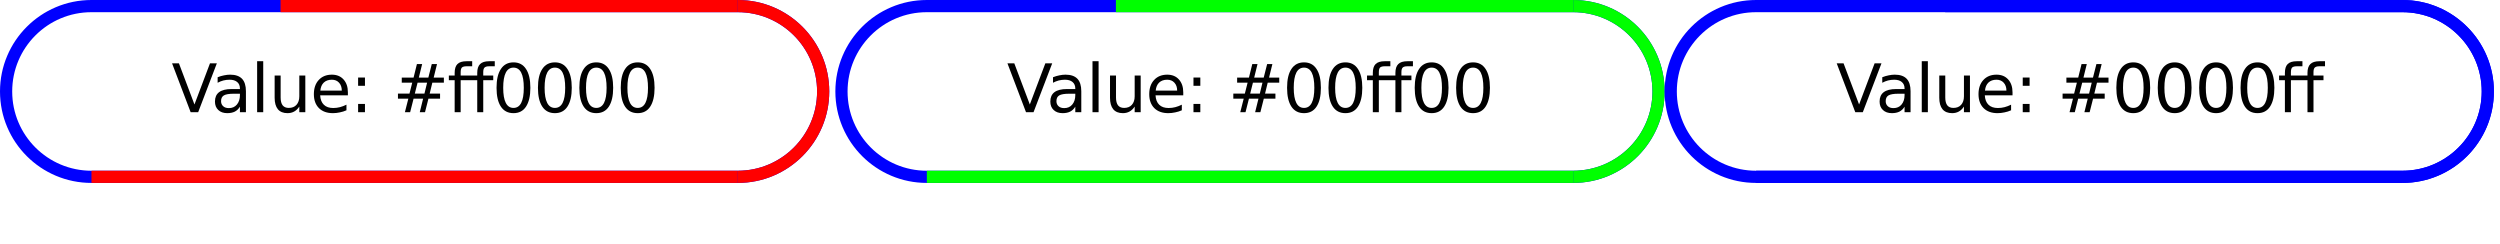
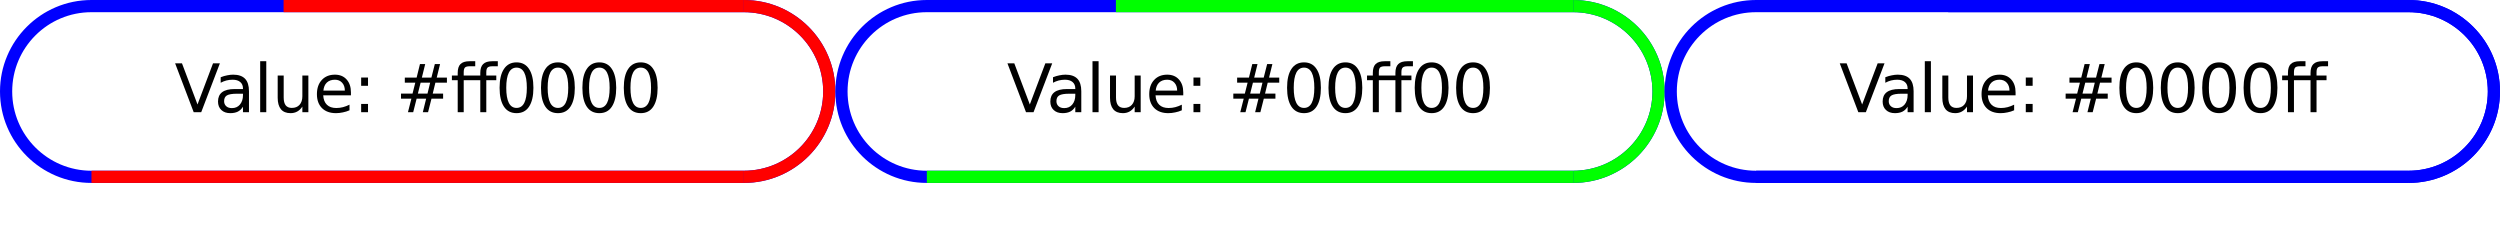
<svg xmlns="http://www.w3.org/2000/svg" xmlns:xlink="http://www.w3.org/1999/xlink" width="410pt" height="40pt" viewBox="0 0 410 40" version="1.1">
  <defs>
    <g>
      <symbol overflow="visible" id="glyph0-0">
        <path style="stroke:none;" d="M 0.547 1.938 L 0.547 -7.75 L 6.047 -7.75 L 6.047 1.938 Z M 1.172 1.328 L 5.438 1.328 L 5.438 -7.141 L 1.172 -7.141 Z M 1.172 1.328 " />
      </symbol>
      <symbol overflow="visible" id="glyph0-1">
        <path style="stroke:none;" d="M 3.141 0 L 0.094 -8.016 L 1.219 -8.016 L 3.766 -1.266 L 6.312 -8.016 L 7.438 -8.016 L 4.375 0 Z M 3.141 0 " />
      </symbol>
      <symbol overflow="visible" id="glyph0-2">
        <path style="stroke:none;" d="M 3.766 -3.031 C 2.973 -3.031 2.422 -2.938 2.109 -2.75 C 1.805 -2.562 1.656 -2.25 1.656 -1.812 C 1.656 -1.469 1.77 -1.191 2 -0.984 C 2.227 -0.773 2.539 -0.672 2.938 -0.672 C 3.488 -0.672 3.926 -0.863 4.25 -1.25 C 4.582 -1.645 4.75 -2.16 4.75 -2.797 L 4.75 -3.031 Z M 5.734 -3.438 L 5.734 0 L 4.75 0 L 4.75 -0.906 C 4.531 -0.539 4.25 -0.27 3.906 -0.094 C 3.57 0.07 3.16 0.156 2.672 0.156 C 2.055 0.156 1.566 -0.016 1.203 -0.359 C 0.836 -0.703 0.656 -1.164 0.656 -1.75 C 0.656 -2.426 0.879 -2.938 1.328 -3.281 C 1.785 -3.625 2.469 -3.797 3.375 -3.797 L 4.75 -3.797 L 4.75 -3.891 C 4.75 -4.348 4.598 -4.703 4.297 -4.953 C 4.004 -5.203 3.586 -5.328 3.047 -5.328 C 2.703 -5.328 2.363 -5.285 2.031 -5.203 C 1.707 -5.117 1.395 -4.992 1.094 -4.828 L 1.094 -5.734 C 1.457 -5.879 1.812 -5.984 2.156 -6.047 C 2.5 -6.117 2.828 -6.156 3.141 -6.156 C 4.016 -6.156 4.664 -5.93 5.094 -5.484 C 5.52 -5.035 5.734 -4.352 5.734 -3.438 Z M 5.734 -3.438 " />
      </symbol>
      <symbol overflow="visible" id="glyph0-3">
        <path style="stroke:none;" d="M 1.031 -8.359 L 2.031 -8.359 L 2.031 0 L 1.031 0 Z M 1.031 -8.359 " />
      </symbol>
      <symbol overflow="visible" id="glyph0-4">
        <path style="stroke:none;" d="M 0.938 -2.375 L 0.938 -6.016 L 1.922 -6.016 L 1.922 -2.406 C 1.922 -1.844 2.031 -1.414 2.25 -1.125 C 2.477 -0.844 2.812 -0.703 3.25 -0.703 C 3.789 -0.703 4.211 -0.867 4.516 -1.203 C 4.828 -1.547 4.984 -2.016 4.984 -2.609 L 4.984 -6.016 L 5.969 -6.016 L 5.969 0 L 4.984 0 L 4.984 -0.922 C 4.742 -0.555 4.461 -0.285 4.141 -0.109 C 3.828 0.066 3.461 0.156 3.047 0.156 C 2.359 0.156 1.832 -0.055 1.469 -0.484 C 1.113 -0.922 0.938 -1.551 0.938 -2.375 Z M 3.422 -6.156 Z M 3.422 -6.156 " />
      </symbol>
      <symbol overflow="visible" id="glyph0-5">
        <path style="stroke:none;" d="M 6.188 -3.25 L 6.188 -2.766 L 1.641 -2.766 C 1.68 -2.086 1.883 -1.57 2.25 -1.219 C 2.613 -0.863 3.125 -0.688 3.781 -0.688 C 4.164 -0.688 4.535 -0.734 4.891 -0.828 C 5.242 -0.922 5.598 -1.055 5.953 -1.234 L 5.953 -0.312 C 5.598 -0.156 5.234 -0.039 4.859 0.031 C 4.484 0.113 4.109 0.156 3.734 0.156 C 2.766 0.156 2 -0.117 1.438 -0.672 C 0.883 -1.234 0.609 -1.992 0.609 -2.953 C 0.609 -3.93 0.875 -4.707 1.406 -5.281 C 1.938 -5.863 2.656 -6.156 3.562 -6.156 C 4.363 -6.156 5 -5.895 5.469 -5.375 C 5.945 -4.852 6.188 -4.145 6.188 -3.25 Z M 5.188 -3.547 C 5.188 -4.086 5.035 -4.52 4.734 -4.844 C 4.441 -5.164 4.051 -5.328 3.562 -5.328 C 3.008 -5.328 2.566 -5.172 2.234 -4.859 C 1.91 -4.547 1.723 -4.109 1.672 -3.547 Z M 5.188 -3.547 " />
      </symbol>
      <symbol overflow="visible" id="glyph0-6">
        <path style="stroke:none;" d="M 1.297 -1.359 L 2.422 -1.359 L 2.422 0 L 1.297 0 Z M 1.297 -5.688 L 2.422 -5.688 L 2.422 -4.328 L 1.297 -4.328 Z M 1.297 -5.688 " />
      </symbol>
      <symbol overflow="visible" id="glyph0-7">
        <path style="stroke:none;" d="" />
      </symbol>
      <symbol overflow="visible" id="glyph0-8">
        <path style="stroke:none;" d="M 5.625 -4.844 L 4.062 -4.844 L 3.609 -3.047 L 5.188 -3.047 Z M 4.812 -7.891 L 4.266 -5.672 L 5.828 -5.672 L 6.391 -7.891 L 7.25 -7.891 L 6.703 -5.672 L 8.375 -5.672 L 8.375 -4.844 L 6.484 -4.844 L 6.047 -3.047 L 7.75 -3.047 L 7.75 -2.219 L 5.844 -2.219 L 5.281 0 L 4.422 0 L 4.969 -2.219 L 3.406 -2.219 L 2.844 0 L 1.984 0 L 2.547 -2.219 L 0.844 -2.219 L 0.844 -3.047 L 2.734 -3.047 L 3.188 -4.844 L 1.469 -4.844 L 1.469 -5.672 L 3.406 -5.672 L 3.953 -7.891 Z M 4.812 -7.891 " />
      </symbol>
      <symbol overflow="visible" id="glyph0-9">
        <path style="stroke:none;" d="M 7.781 -8.359 L 7.781 -7.531 L 6.844 -7.531 C 6.488 -7.531 6.238 -7.457 6.094 -7.312 C 5.957 -7.176 5.891 -6.922 5.891 -6.547 L 5.891 -6.016 L 7.531 -6.016 L 7.531 -5.25 L 5.891 -5.25 L 5.891 0 L 4.906 0 L 4.906 -5.25 L 2.188 -5.25 L 2.188 0 L 1.203 0 L 1.203 -5.25 L 0.25 -5.25 L 0.25 -6.016 L 1.203 -6.016 L 1.203 -6.438 C 1.203 -7.102 1.352 -7.586 1.656 -7.891 C 1.969 -8.203 2.461 -8.359 3.141 -8.359 L 4.078 -8.359 L 4.078 -7.531 L 3.141 -7.531 C 2.785 -7.531 2.535 -7.461 2.391 -7.328 C 2.254 -7.18 2.188 -6.922 2.188 -6.547 L 2.188 -6.016 L 4.906 -6.016 L 4.906 -6.438 C 4.906 -7.102 5.062 -7.586 5.375 -7.891 C 5.688 -8.203 6.18 -8.359 6.859 -8.359 Z M 7.781 -8.359 " />
      </symbol>
      <symbol overflow="visible" id="glyph0-10">
        <path style="stroke:none;" d="M 3.5 -7.312 C 2.938 -7.312 2.516 -7.035 2.234 -6.484 C 1.953 -5.93 1.812 -5.102 1.812 -4 C 1.812 -2.906 1.953 -2.082 2.234 -1.531 C 2.516 -0.977 2.938 -0.703 3.5 -0.703 C 4.062 -0.703 4.484 -0.977 4.766 -1.531 C 5.047 -2.082 5.188 -2.906 5.188 -4 C 5.188 -5.102 5.047 -5.93 4.766 -6.484 C 4.484 -7.035 4.062 -7.312 3.5 -7.312 Z M 3.5 -8.172 C 4.395 -8.172 5.078 -7.812 5.547 -7.094 C 6.023 -6.383 6.266 -5.352 6.266 -4 C 6.266 -2.656 6.023 -1.625 5.547 -0.906 C 5.078 -0.195 4.395 0.156 3.5 0.156 C 2.602 0.156 1.914 -0.195 1.438 -0.906 C 0.957 -1.625 0.719 -2.656 0.719 -4 C 0.719 -5.352 0.957 -6.383 1.438 -7.094 C 1.914 -7.812 2.602 -8.172 3.5 -8.172 Z M 3.5 -8.172 " />
      </symbol>
    </g>
    <clipPath id="clip1">
      <path d="M 28 10 L 108 10 L 108 19 L 28 19 Z M 28 10 " />
    </clipPath>
    <clipPath id="clip2">
-       <path d="M 1 15 C 1 7.27 7.27 1 15 1 L 121 1 C 128.73 1 135 7.27 135 15 C 135 22.73 128.73 29 121 29 L 15 29 C 7.27 29 1 22.73 1 15 Z M 1 15 " />
+       <path d="M 1 15 C 1 7.27 7.27 1 15 1 L 122 1 C 129.73 1 136 7.27 136 15 C 136 22.73 129.73 29 122 29 L 15 29 C 7.27 29 1 22.73 1 15 Z M 1 15 " />
    </clipPath>
    <clipPath id="clip3">
-       <path d="M 0 0 L 136 0 L 136 30 L 0 30 Z M 0 0 " />
+       <path d="M 0 0 L 137 0 L 137 30 L 0 30 Z M 0 0 " />
    </clipPath>
    <clipPath id="clip4">
-       <path d="M 92 0 L 136 0 L 136 30 L 92 30 Z M 92 0 " />
+       <path d="M 93 0 L 137 0 L 137 30 L 93 30 Z M 93 0 " />
    </clipPath>
    <clipPath id="clip5">
      <path d="M 165 10 L 245 10 L 245 19 L 165 19 Z M 165 10 " />
    </clipPath>
    <clipPath id="clip6">
      <path d="M 138 15 C 138 7.27 144.27 1 152 1 L 258 1 C 265.73 1 272 7.27 272 15 C 272 22.73 265.73 29 258 29 L 152 29 C 144.27 29 138 22.73 138 15 Z M 138 15 " />
    </clipPath>
    <clipPath id="clip7">
      <path d="M 137 0 L 273 0 L 273 30 L 137 30 Z M 137 0 " />
    </clipPath>
    <clipPath id="clip8">
      <path d="M 229 0 L 273 0 L 273 30 L 229 30 Z M 229 0 " />
    </clipPath>
    <clipPath id="clip9">
      <path d="M 301 10 L 382 10 L 382 19 L 301 19 Z M 301 10 " />
    </clipPath>
    <clipPath id="clip10">
-       <path d="M 274 15 C 274 7.27 280.27 1 288 1 L 394 1 C 401.73 1 408 7.27 408 15 C 408 22.73 401.73 29 394 29 L 288 29 C 280.27 29 274 22.73 274 15 Z M 274 15 " />
+       <path d="M 274 15 C 274 7.27 280.27 1 288 1 L 395 1 C 402.73 1 409 7.27 409 15 C 409 22.73 402.73 29 395 29 L 288 29 C 280.27 29 274 22.73 274 15 Z M 274 15 " />
    </clipPath>
    <clipPath id="clip11">
-       <path d="M 273 0 L 409 0 L 409 30 L 273 30 Z M 273 0 " />
+       <path d="M 273 0 L 410 0 L 410 30 L 273 30 Z M 273 0 " />
    </clipPath>
    <clipPath id="clip12">
-       <path d="M 365 0 L 409 0 L 409 30 L 365 30 Z M 365 0 " />
+       <path d="M 366 0 L 410 0 L 410 30 L 366 30 Z M 366 0 " />
    </clipPath>
  </defs>
  <g id="surface2">
    <g clip-path="url(#clip1)" clip-rule="nonzero">
      <g clip-path="url(#clip2)" clip-rule="nonzero">
        <g style="fill:rgb(0%,0%,0%);fill-opacity:1;">
-           <use xlink:href="#glyph0-1" x="28.125" y="18.401" />
-           <use xlink:href="#glyph0-2" x="34.598" y="18.401" />
-           <use xlink:href="#glyph0-3" x="41.138" y="18.401" />
-           <use xlink:href="#glyph0-4" x="44.103" y="18.401" />
-           <use xlink:href="#glyph0-5" x="50.866" y="18.401" />
-           <use xlink:href="#glyph0-6" x="57.432" y="18.401" />
-           <use xlink:href="#glyph0-7" x="61.027" y="18.401" />
-           <use xlink:href="#glyph0-8" x="64.42" y="18.401" />
-           <use xlink:href="#glyph0-9" x="73.361" y="18.401" />
-           <use xlink:href="#glyph0-10" x="80.714" y="18.401" />
-           <use xlink:href="#glyph0-10" x="87.504" y="18.401" />
-           <use xlink:href="#glyph0-10" x="94.294" y="18.401" />
-           <use xlink:href="#glyph0-10" x="101.084" y="18.401" />
+           <use xlink:href="#glyph0-1" x="28.625" y="18.401" />
+           <use xlink:href="#glyph0-2" x="35.098" y="18.401" />
+           <use xlink:href="#glyph0-3" x="41.638" y="18.401" />
+           <use xlink:href="#glyph0-4" x="44.603" y="18.401" />
+           <use xlink:href="#glyph0-5" x="51.366" y="18.401" />
+           <use xlink:href="#glyph0-6" x="57.932" y="18.401" />
+           <use xlink:href="#glyph0-7" x="61.527" y="18.401" />
+           <use xlink:href="#glyph0-8" x="64.92" y="18.401" />
+           <use xlink:href="#glyph0-9" x="73.861" y="18.401" />
+           <use xlink:href="#glyph0-10" x="81.214" y="18.401" />
+           <use xlink:href="#glyph0-10" x="88.004" y="18.401" />
+           <use xlink:href="#glyph0-10" x="94.794" y="18.401" />
+           <use xlink:href="#glyph0-10" x="101.584" y="18.401" />
        </g>
      </g>
    </g>
    <g clip-path="url(#clip3)" clip-rule="nonzero">
-       <path style="fill:none;stroke-width:2;stroke-linecap:butt;stroke-linejoin:miter;stroke:rgb(0%,0%,100%);stroke-opacity:1;stroke-miterlimit:10;" d="M 0 14 C 0 6.27 6.27 0 14 0 L 120 0 C 127.73 0 134 6.27 134 14 C 134 21.73 127.73 28 120 28 L 14 28 C 6.27 28 0 21.73 0 14 Z M 0 14 " transform="matrix(1,0,0,1,1,1)" />
+       <path style="fill:none;stroke-width:2;stroke-linecap:butt;stroke-linejoin:miter;stroke:rgb(0%,0%,100%);stroke-opacity:1;stroke-miterlimit:10;" d="M 0 14 C 0 6.27 6.27 0 14 0 L 121 0 C 128.73 0 135 6.27 135 14 C 135 21.73 128.73 28 121 28 L 14 28 C 6.27 28 0 21.73 0 14 Z M 0 14 " transform="matrix(1,0,0,1,1,1)" />
    </g>
-     <path style="fill:none;stroke-width:2;stroke-linecap:butt;stroke-linejoin:miter;stroke:rgb(100%,0%,0%);stroke-opacity:1;stroke-miterlimit:10;" d="M 14 28 L 120 28 " transform="matrix(1,0,0,1,1,1)" />
+     <path style="fill:none;stroke-width:2;stroke-linecap:butt;stroke-linejoin:miter;stroke:rgb(100%,0%,0%);stroke-opacity:1;stroke-miterlimit:10;" d="M 14 28 L 121 28 " transform="matrix(1,0,0,1,1,1)" />
    <g clip-path="url(#clip4)" clip-rule="nonzero">
-       <path style="fill:none;stroke-width:2;stroke-linecap:butt;stroke-linejoin:miter;stroke:rgb(100%,0%,0%);stroke-opacity:1;stroke-miterlimit:10;" d="M 120 0 C 127.73 0 134 6.27 134 14 C 134 21.73 127.73 28 120 28 " transform="matrix(1,0,0,1,1,1)" />
+       <path style="fill:none;stroke-width:2;stroke-linecap:butt;stroke-linejoin:miter;stroke:rgb(100%,0%,0%);stroke-opacity:1;stroke-miterlimit:10;" d="M 121 0 C 128.73 0 135 6.27 135 14 C 135 21.73 128.73 28 121 28 " transform="matrix(1,0,0,1,1,1)" />
    </g>
-     <path style="fill:none;stroke-width:2;stroke-linecap:butt;stroke-linejoin:miter;stroke:rgb(100%,0%,0%);stroke-opacity:1;stroke-miterlimit:10;" d="M 120 0 L 45.008 0 " transform="matrix(1,0,0,1,1,1)" />
+     <path style="fill:none;stroke-width:2;stroke-linecap:butt;stroke-linejoin:miter;stroke:rgb(100%,0%,0%);stroke-opacity:1;stroke-miterlimit:10;" d="M 121 0 L 45.508 0 " transform="matrix(1,0,0,1,1,1)" />
    <g clip-path="url(#clip5)" clip-rule="nonzero">
      <g clip-path="url(#clip6)" clip-rule="nonzero">
        <g style="fill:rgb(0%,0%,0%);fill-opacity:1;">
          <use xlink:href="#glyph0-1" x="165.125" y="18.401" />
          <use xlink:href="#glyph0-2" x="171.598" y="18.401" />
          <use xlink:href="#glyph0-3" x="178.138" y="18.401" />
          <use xlink:href="#glyph0-4" x="181.103" y="18.401" />
          <use xlink:href="#glyph0-5" x="187.866" y="18.401" />
          <use xlink:href="#glyph0-6" x="194.432" y="18.401" />
          <use xlink:href="#glyph0-7" x="198.027" y="18.401" />
          <use xlink:href="#glyph0-8" x="201.42" y="18.401" />
          <use xlink:href="#glyph0-10" x="210.361" y="18.401" />
          <use xlink:href="#glyph0-10" x="217.151" y="18.401" />
          <use xlink:href="#glyph0-9" x="223.941" y="18.401" />
          <use xlink:href="#glyph0-10" x="231.294" y="18.401" />
          <use xlink:href="#glyph0-10" x="238.084" y="18.401" />
        </g>
      </g>
    </g>
    <g clip-path="url(#clip7)" clip-rule="nonzero">
      <path style="fill:none;stroke-width:2;stroke-linecap:butt;stroke-linejoin:miter;stroke:rgb(0%,0%,100%);stroke-opacity:1;stroke-miterlimit:10;" d="M 0 14 C 0 6.27 6.27 0 14 0 L 120 0 C 127.73 0 134 6.27 134 14 C 134 21.73 127.73 28 120 28 L 14 28 C 6.27 28 0 21.73 0 14 Z M 0 14 " transform="matrix(1,0,0,1,138,1)" />
    </g>
    <path style="fill:none;stroke-width:2;stroke-linecap:butt;stroke-linejoin:miter;stroke:rgb(0%,100%,0%);stroke-opacity:1;stroke-miterlimit:10;" d="M 14 28 L 120 28 " transform="matrix(1,0,0,1,138,1)" />
    <g clip-path="url(#clip8)" clip-rule="nonzero">
      <path style="fill:none;stroke-width:2;stroke-linecap:butt;stroke-linejoin:miter;stroke:rgb(0%,100%,0%);stroke-opacity:1;stroke-miterlimit:10;" d="M 120 0 C 127.73 0 134 6.27 134 14 C 134 21.73 127.73 28 120 28 " transform="matrix(1,0,0,1,138,1)" />
    </g>
    <path style="fill:none;stroke-width:2;stroke-linecap:butt;stroke-linejoin:miter;stroke:rgb(0%,100%,0%);stroke-opacity:1;stroke-miterlimit:10;" d="M 120 0 L 45.008 0 " transform="matrix(1,0,0,1,138,1)" />
    <g clip-path="url(#clip9)" clip-rule="nonzero">
      <g clip-path="url(#clip10)" clip-rule="nonzero">
        <g style="fill:rgb(0%,0%,0%);fill-opacity:1;">
-           <use xlink:href="#glyph0-1" x="301.125" y="18.401" />
-           <use xlink:href="#glyph0-2" x="307.598" y="18.401" />
-           <use xlink:href="#glyph0-3" x="314.138" y="18.401" />
-           <use xlink:href="#glyph0-4" x="317.103" y="18.401" />
-           <use xlink:href="#glyph0-5" x="323.866" y="18.401" />
-           <use xlink:href="#glyph0-6" x="330.432" y="18.401" />
-           <use xlink:href="#glyph0-7" x="334.027" y="18.401" />
-           <use xlink:href="#glyph0-8" x="337.42" y="18.401" />
-           <use xlink:href="#glyph0-10" x="346.361" y="18.401" />
-           <use xlink:href="#glyph0-10" x="353.151" y="18.401" />
-           <use xlink:href="#glyph0-10" x="359.941" y="18.401" />
-           <use xlink:href="#glyph0-10" x="366.731" y="18.401" />
-           <use xlink:href="#glyph0-9" x="373.521" y="18.401" />
+           <use xlink:href="#glyph0-1" x="301.625" y="18.401" />
+           <use xlink:href="#glyph0-2" x="308.098" y="18.401" />
+           <use xlink:href="#glyph0-3" x="314.638" y="18.401" />
+           <use xlink:href="#glyph0-4" x="317.603" y="18.401" />
+           <use xlink:href="#glyph0-5" x="324.366" y="18.401" />
+           <use xlink:href="#glyph0-6" x="330.932" y="18.401" />
+           <use xlink:href="#glyph0-7" x="334.527" y="18.401" />
+           <use xlink:href="#glyph0-8" x="337.92" y="18.401" />
+           <use xlink:href="#glyph0-10" x="346.861" y="18.401" />
+           <use xlink:href="#glyph0-10" x="353.651" y="18.401" />
+           <use xlink:href="#glyph0-10" x="360.441" y="18.401" />
+           <use xlink:href="#glyph0-10" x="367.231" y="18.401" />
+           <use xlink:href="#glyph0-9" x="374.021" y="18.401" />
        </g>
      </g>
    </g>
    <g clip-path="url(#clip11)" clip-rule="nonzero">
-       <path style="fill:none;stroke-width:2;stroke-linecap:butt;stroke-linejoin:miter;stroke:rgb(0%,0%,100%);stroke-opacity:1;stroke-miterlimit:10;" d="M 0 14 C 0 6.27 6.27 0 14 0 L 120 0 C 127.73 0 134 6.27 134 14 C 134 21.73 127.73 28 120 28 L 14 28 C 6.27 28 0 21.73 0 14 Z M 0 14 " transform="matrix(1,0,0,1,274,1)" />
+       <path style="fill:none;stroke-width:2;stroke-linecap:butt;stroke-linejoin:miter;stroke:rgb(0%,0%,100%);stroke-opacity:1;stroke-miterlimit:10;" d="M 0 14 C 0 6.27 6.27 0 14 0 L 121 0 C 128.73 0 135 6.27 135 14 C 135 21.73 128.73 28 121 28 L 14 28 C 6.27 28 0 21.73 0 14 Z M 0 14 " transform="matrix(1,0,0,1,274,1)" />
    </g>
-     <path style="fill:none;stroke-width:2;stroke-linecap:butt;stroke-linejoin:miter;stroke:rgb(0%,0%,100%);stroke-opacity:1;stroke-miterlimit:10;" d="M 14 28 L 120 28 " transform="matrix(1,0,0,1,274,1)" />
+     <path style="fill:none;stroke-width:2;stroke-linecap:butt;stroke-linejoin:miter;stroke:rgb(0%,0%,100%);stroke-opacity:1;stroke-miterlimit:10;" d="M 14 28 L 121 28 " transform="matrix(1,0,0,1,274,1)" />
    <g clip-path="url(#clip12)" clip-rule="nonzero">
-       <path style="fill:none;stroke-width:2;stroke-linecap:butt;stroke-linejoin:miter;stroke:rgb(0%,0%,100%);stroke-opacity:1;stroke-miterlimit:10;" d="M 120 0 C 127.73 0 134 6.27 134 14 C 134 21.73 127.73 28 120 28 " transform="matrix(1,0,0,1,274,1)" />
+       <path style="fill:none;stroke-width:2;stroke-linecap:butt;stroke-linejoin:miter;stroke:rgb(0%,0%,100%);stroke-opacity:1;stroke-miterlimit:10;" d="M 121 0 C 128.73 0 135 6.27 135 14 C 135 21.73 128.73 28 121 28 " transform="matrix(1,0,0,1,274,1)" />
    </g>
-     <path style="fill:none;stroke-width:2;stroke-linecap:butt;stroke-linejoin:miter;stroke:rgb(0%,0%,100%);stroke-opacity:1;stroke-miterlimit:10;" d="M 120 0 L 45.008 0 " transform="matrix(1,0,0,1,274,1)" />
+     <path style="fill:none;stroke-width:2;stroke-linecap:butt;stroke-linejoin:miter;stroke:rgb(0%,0%,100%);stroke-opacity:1;stroke-miterlimit:10;" d="M 121 0 L 45.508 0 " transform="matrix(1,0,0,1,274,1)" />
  </g>
</svg>
